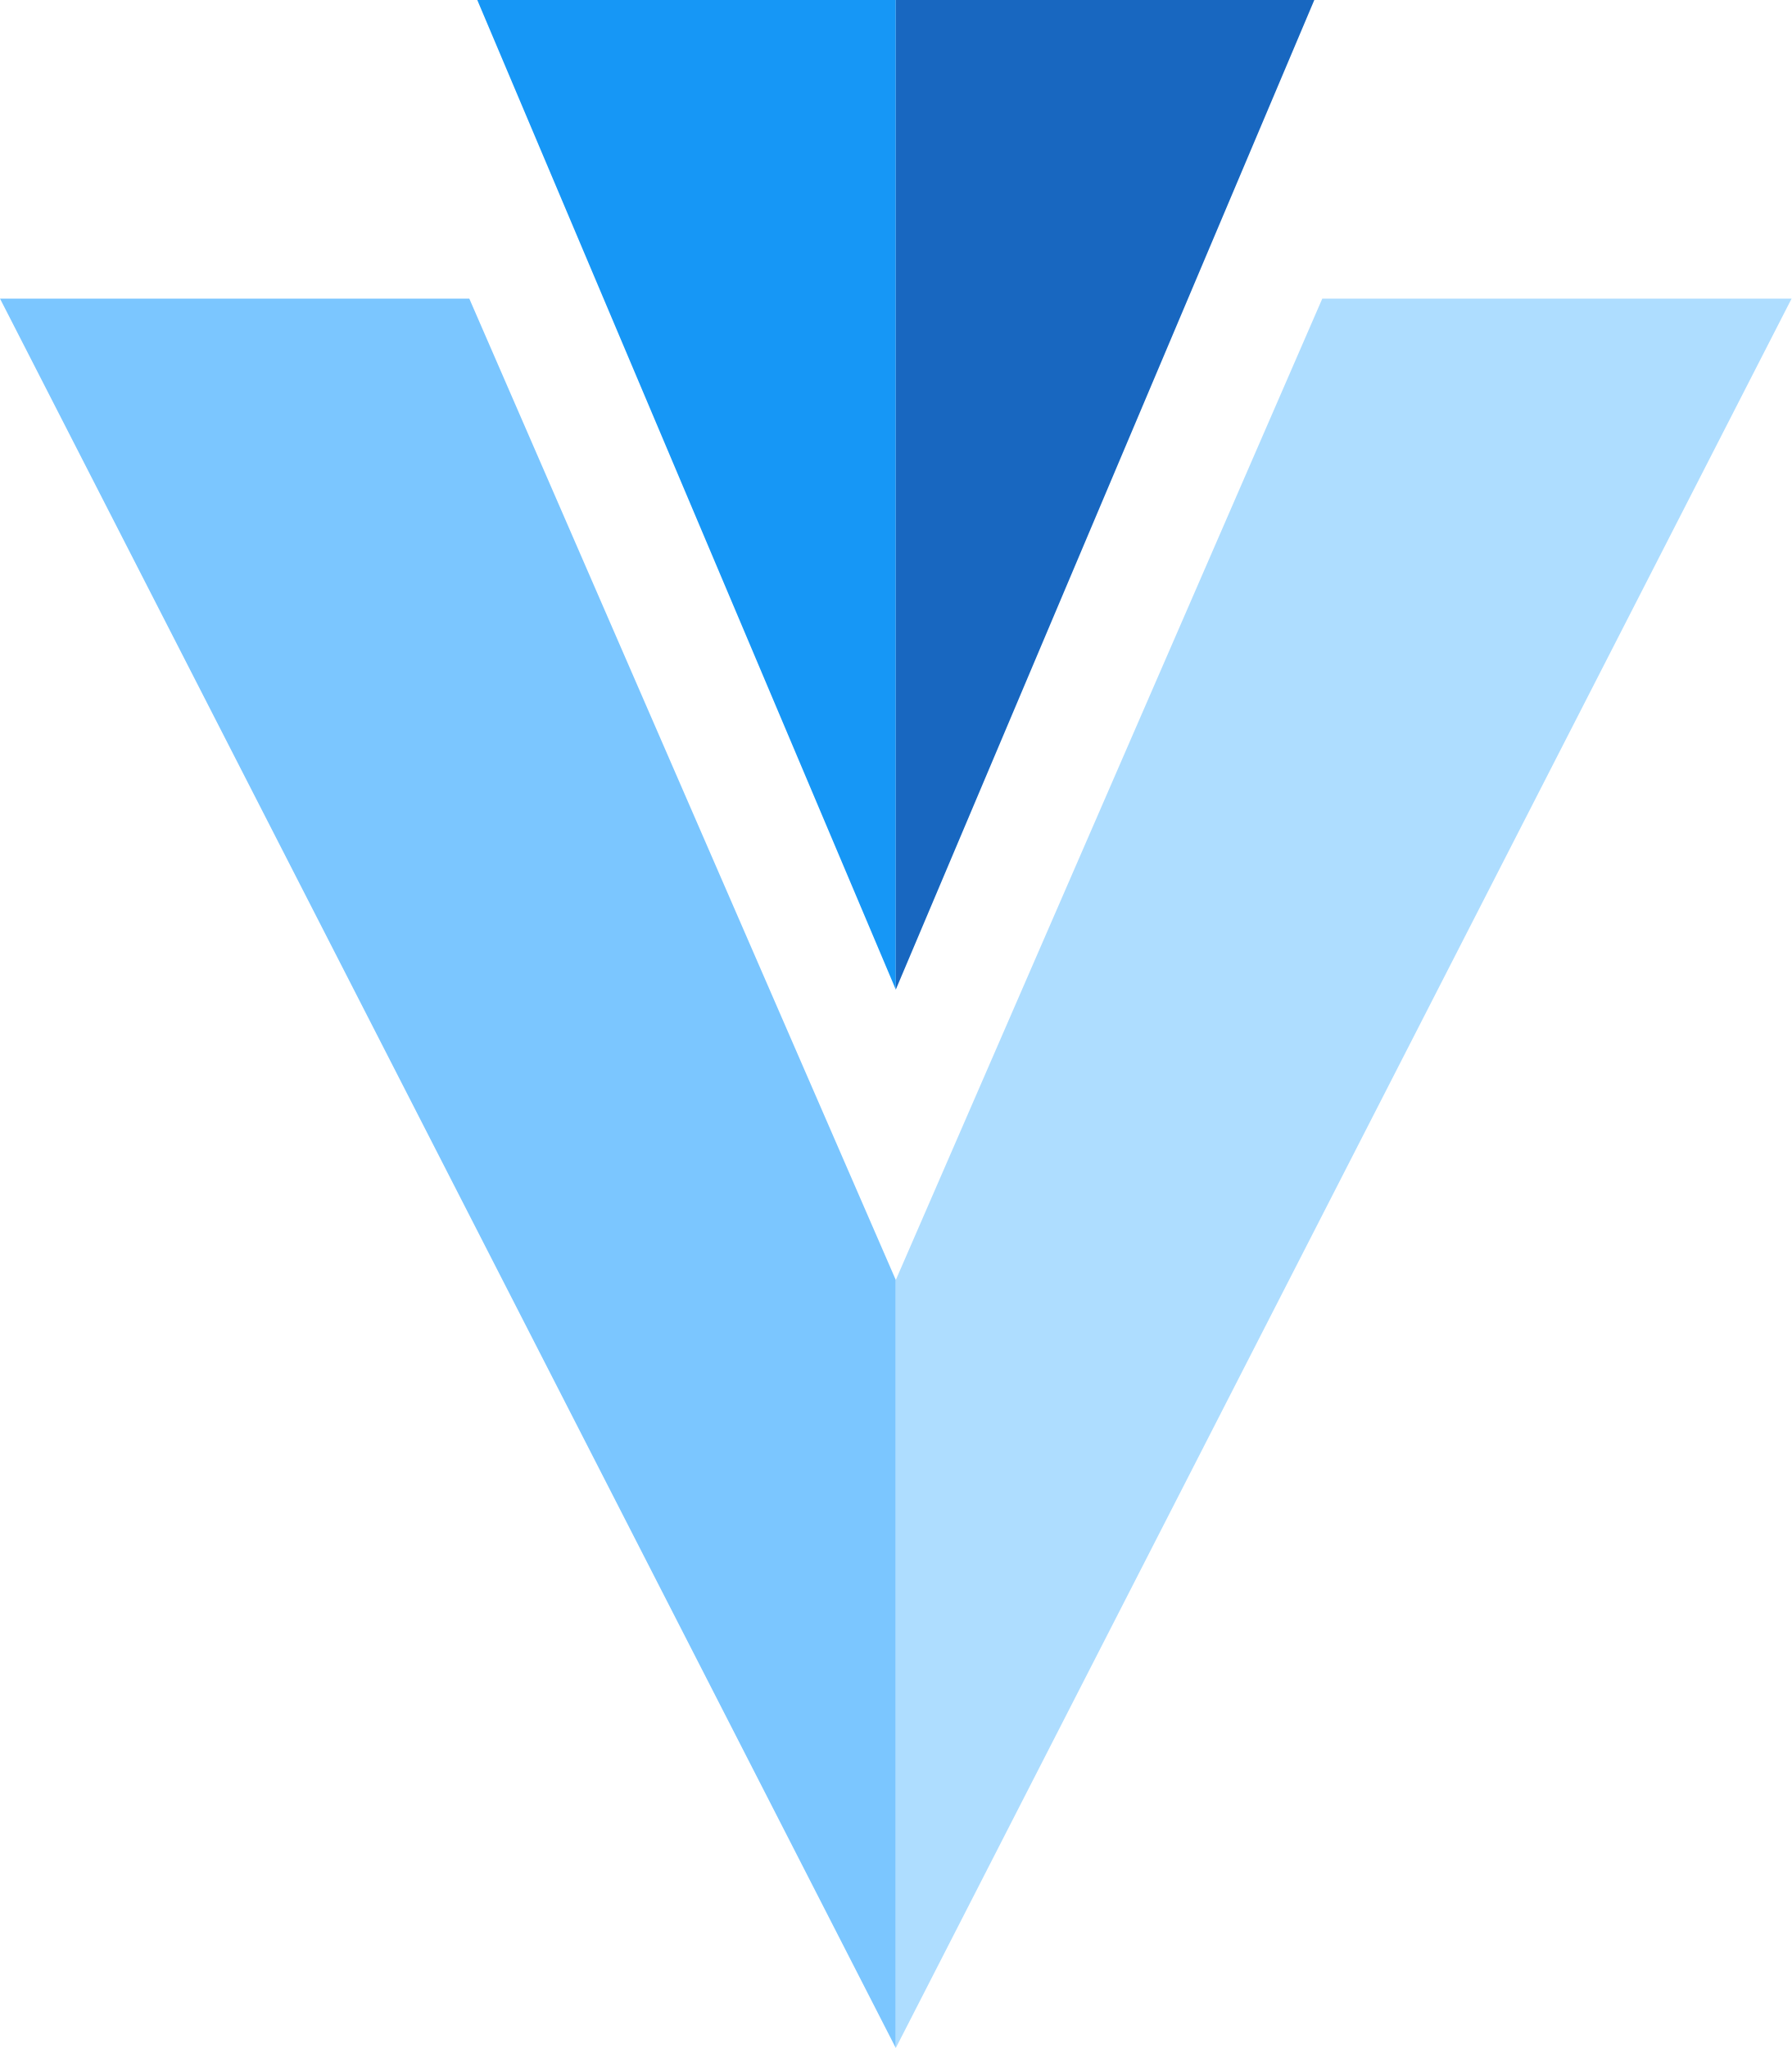
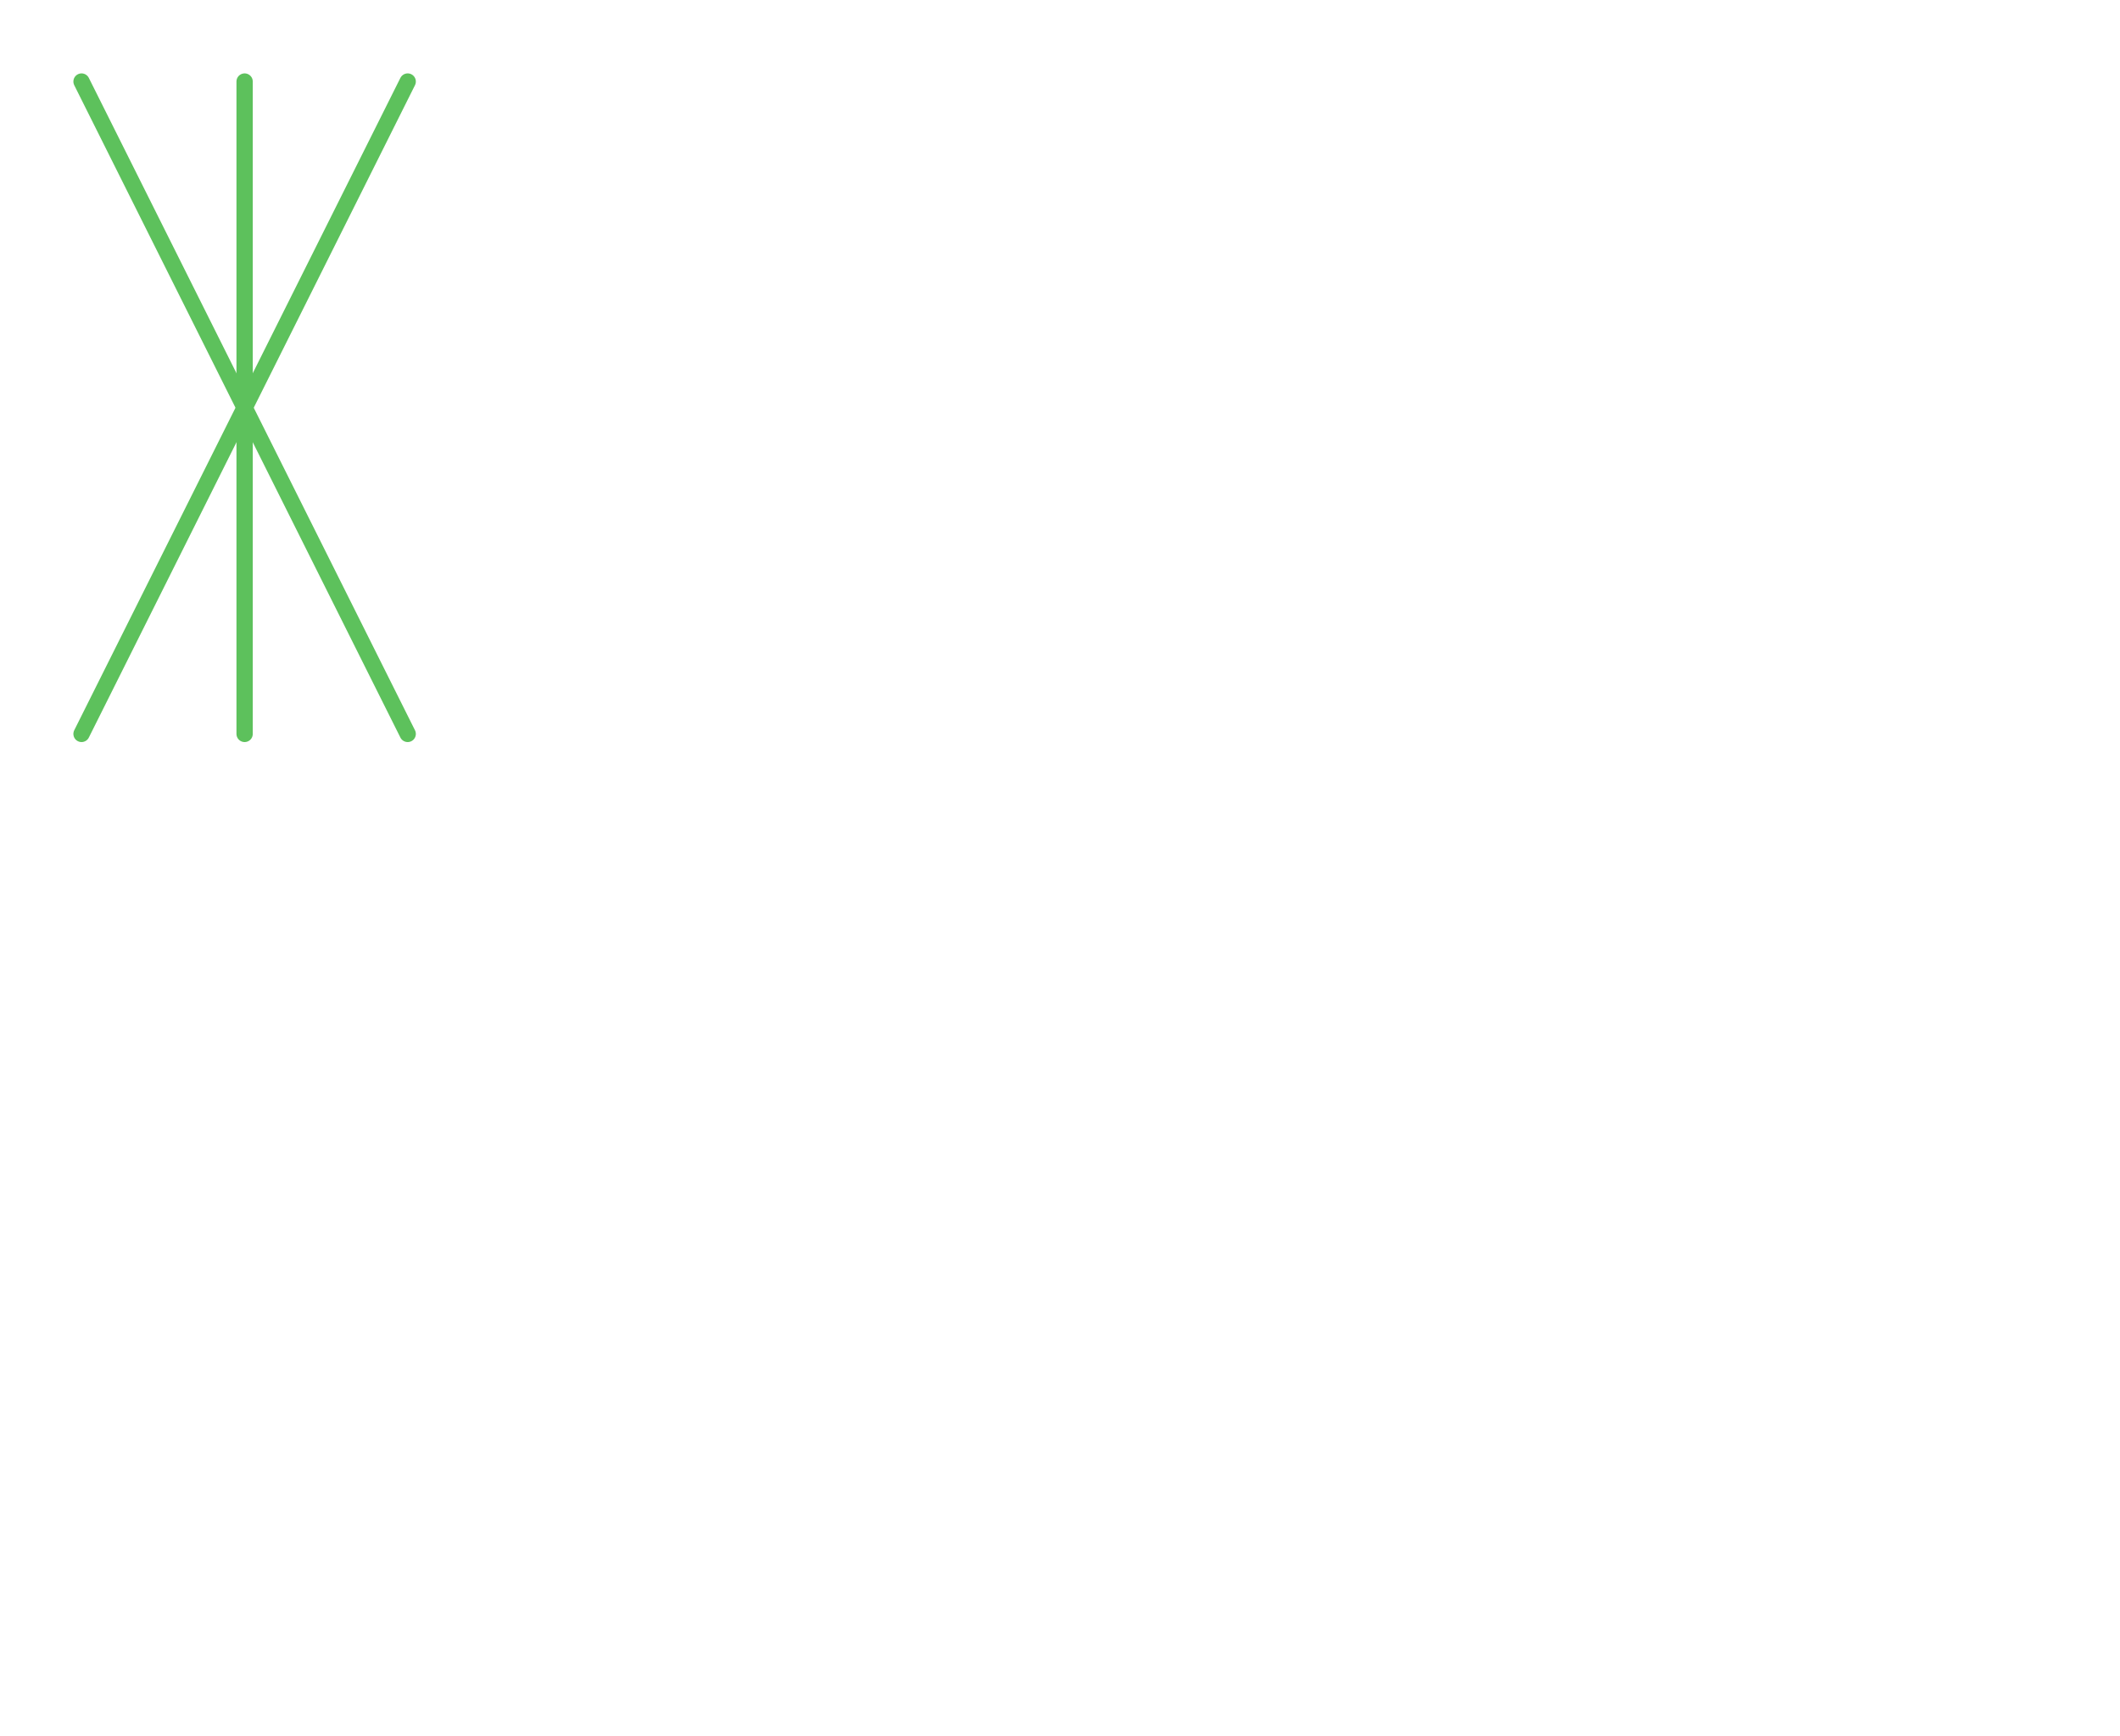
- <svg xmlns="http://www.w3.org/2000/svg" id="Layer_1" data-name="Layer 1" viewBox="0 0 87.5 100">
-   <defs>
-     <style>.cls-1{fill:#1697f6;}.cls-2{fill:#7bc6ff;}.cls-3{fill:#1867c0;}.cls-4{fill:#aeddff;}</style>
-   </defs>
-   <polyline class="cls-1" points="43.75 0 23.31 0 43.75 48.32" />
-   <polygon class="cls-2" points="43.75 62.5 43.75 100 0 14.58 22.92 14.58 43.75 62.5" />
-   <polyline class="cls-3" points="43.75 0 64.19 0 43.75 48.32" />
-   <polygon class="cls-4" points="64.58 14.58 87.5 14.58 43.75 100 43.75 62.5 64.58 14.58" />
+ <svg xmlns="http://www.w3.org/2000/svg" width="650pt" height="532pt" viewBox="0 0 650 532" version="1.2">
+   <g id="surface25489">
+     <path style="fill:none;stroke-width:5;stroke-linecap:round;stroke-linejoin:round;stroke:rgb(36.357%,75.667%,36.068%);stroke-opacity:1;stroke-miterlimit:10;" d="M 25 25 L 125 225 " />
+     <path style="fill:none;stroke-width:5;stroke-linecap:round;stroke-linejoin:round;stroke:rgb(36.357%,75.667%,36.068%);stroke-opacity:1;stroke-miterlimit:10;" d="M 125 25 L 25 225 " />
+     <path style="fill:none;stroke-width:5;stroke-linecap:round;stroke-linejoin:round;stroke:rgb(36.357%,75.667%,36.068%);stroke-opacity:1;stroke-miterlimit:10;" d="M 75 25 L 75 225 " />
+   </g>
</svg>
